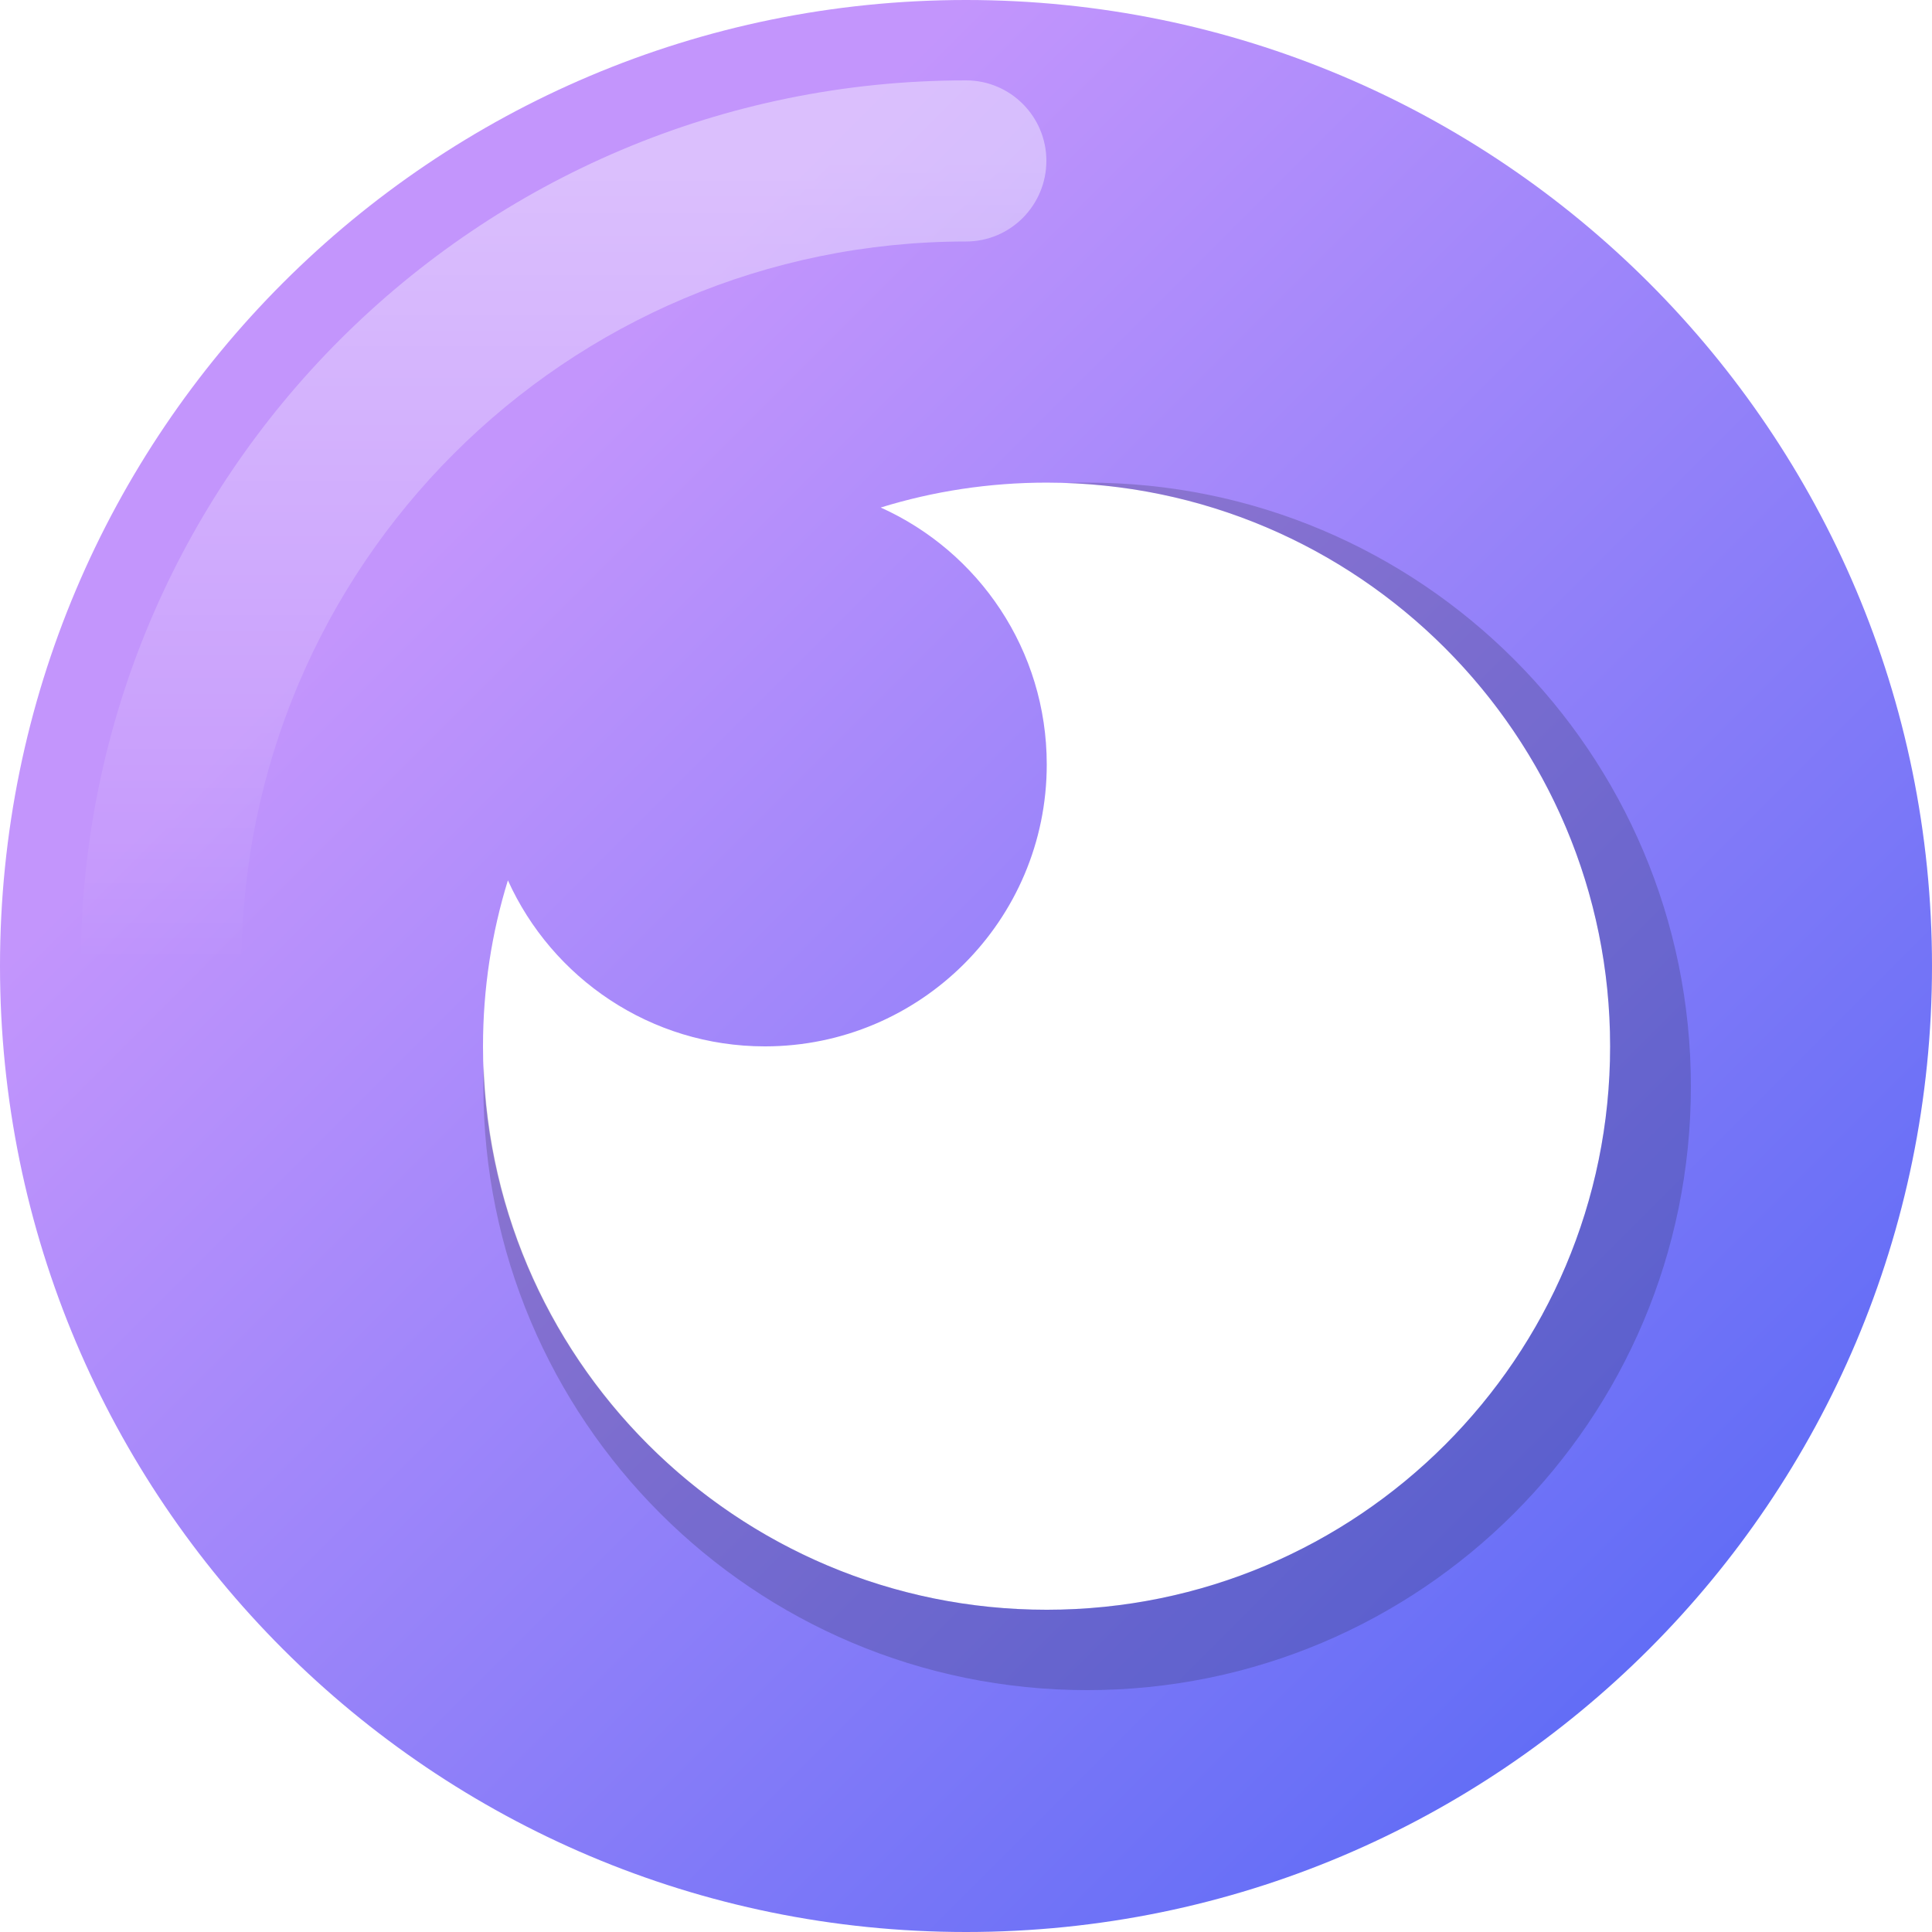
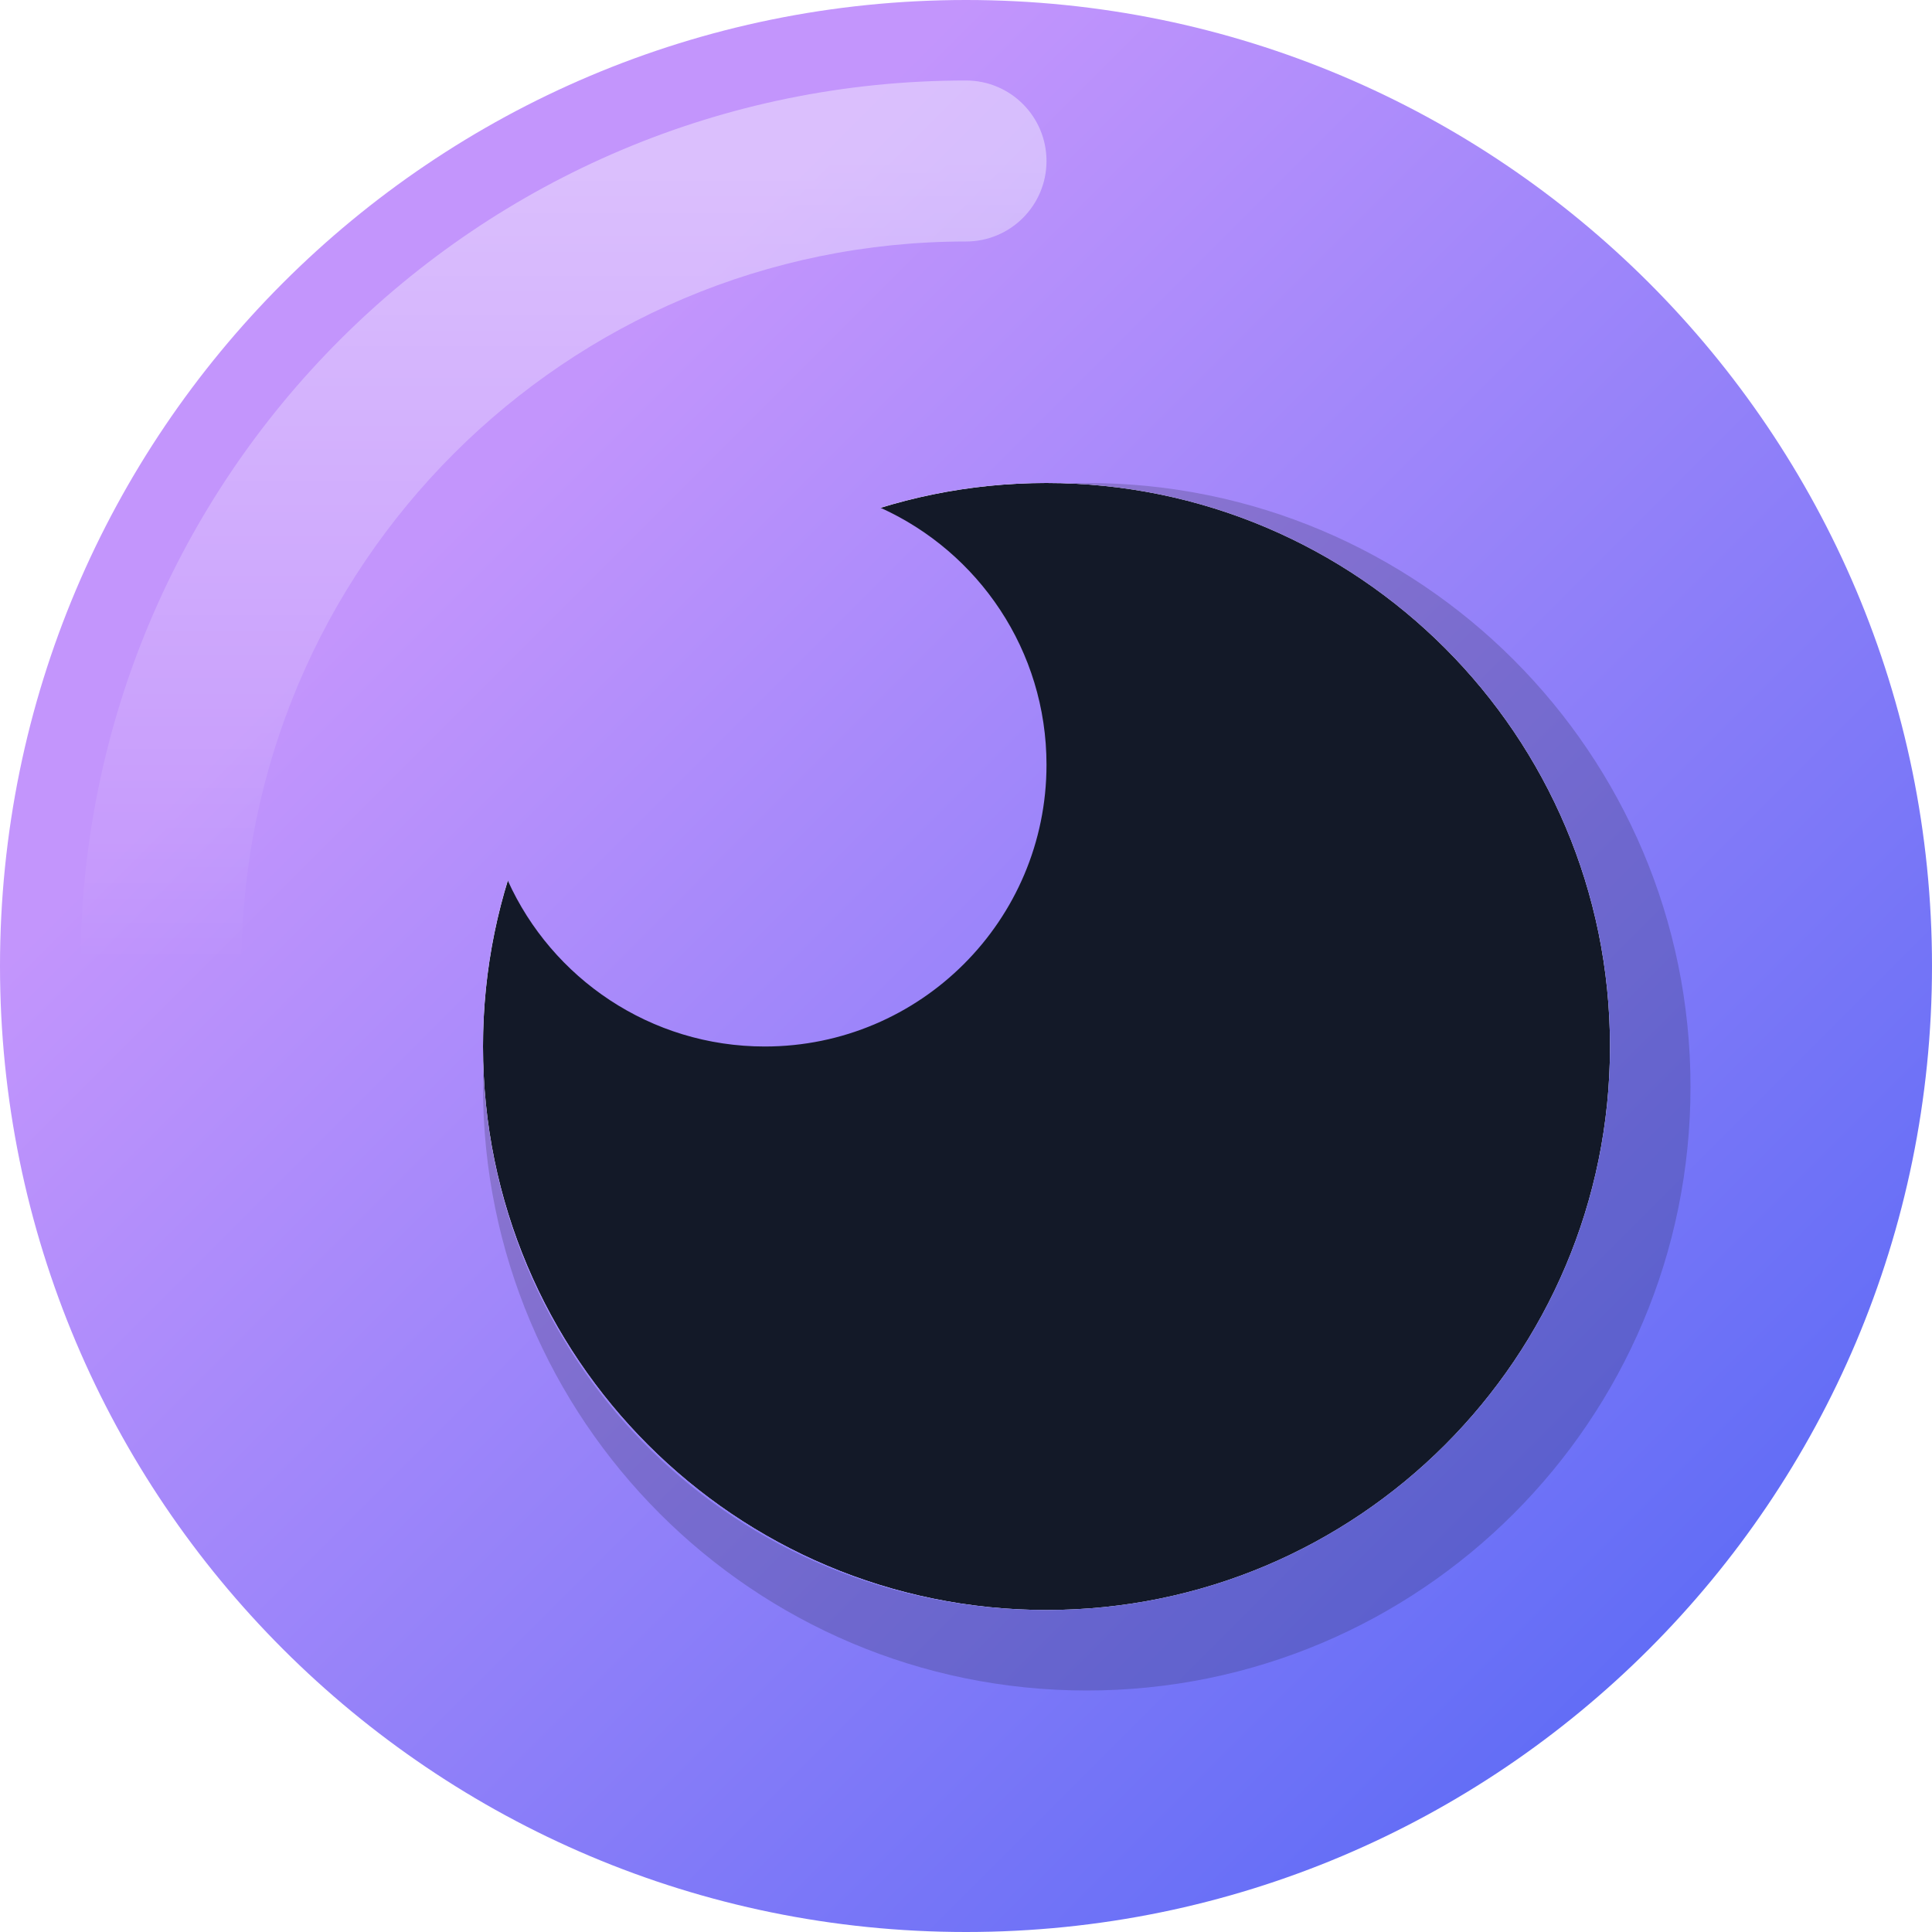
- <svg xmlns="http://www.w3.org/2000/svg" xml:space="preserve" viewBox="0 0 512 512">
-   <linearGradient id="seerr_svg__a" x1="128" x2="498.667" y1="382" y2="752.667" gradientTransform="translate(0 -254)" gradientUnits="userSpaceOnUse">
-     <stop offset="0" style="stop-color:#c395fc" />
-     <stop offset="1" style="stop-color:#4f65f5" />
-   </linearGradient>
-   <path d="M256 512c141.4 0 256-114.6 256-256S397.4 0 256 0 0 114.6 0 256s114.6 256 256 256m170.7-234.7c0 82.5-66.9 149.3-149.3 149.3S128 359.8 128 277.3c0-15.3 2.3-30.1 6.6-44 11.7 25.9 37.8 44 68.1 44 41.2 0 74.7-33.4 74.7-74.7 0-30.3-18-56.4-44-68.1 13.9-4.3 28.7-6.6 44-6.6 82.4.1 149.3 67 149.3 149.4" style="fill-rule:evenodd;clip-rule:evenodd;fill:url(#seerr_svg__a)" />
-   <path d="M426.7 277.3c0 82.5-66.9 149.3-149.3 149.3-80.7 0-146.5-64.1-149.2-144.1-.1 1.8-.1 3.6-.1 5.4 0 88.4 71.6 160 160 160s160-71.6 160-160-71.6-160-160-160c-1.8 0-3.6 0-5.4.1 79.9 2.9 144 68.6 144 149.3" style="opacity:.2;fill-rule:evenodd;clip-rule:evenodd;fill:#131928" />
-   <linearGradient id="seerr_svg__b" x1="149.35" x2="149.35" y1="296.667" y2="510" gradientTransform="translate(0 -254)" gradientUnits="userSpaceOnUse">
-     <stop offset="0" style="stop-color:#fff;stop-opacity:.4" />
-     <stop offset="1" style="stop-color:#fff;stop-opacity:0" />
-   </linearGradient>
-   <path d="M256 64C150 64 64 150 64 256c0 11.8-9.6 21.3-21.3 21.3-11.8 0-21.3-9.6-21.3-21.3-.1-129.6 105-234.7 234.6-234.7 11.8 0 21.3 9.6 21.3 21.3 0 11.8-9.5 21.4-21.3 21.4" style="fill-rule:evenodd;clip-rule:evenodd;fill:url(#seerr_svg__b)" />
+ <svg xmlns="http://www.w3.org/2000/svg" id="Ebene_1" version="1.1" viewBox="0 0 96 96">
+   <defs>
+     <style>
+       .st0, .st1 {
+         fill: #131928;
+       }
+ 
+       .st2 {
+         fill: url(#Unbenannter_Verlauf);
+       }
+ 
+       .st2, .st3, .st1 {
+         fill-rule: evenodd;
+       }
+ 
+       .st3 {
+         fill: url(#Unbenannter_Verlauf_2);
+       }
+ 
+       .st1 {
+         isolation: isolate;
+         opacity: .2;
+       }
+     </style>
+     <linearGradient id="Unbenannter_Verlauf" data-name="Unbenannter Verlauf" x1="24" y1="148" x2="93.5" y2="78.5" gradientTransform="translate(0 172) scale(1 -1)" gradientUnits="userSpaceOnUse">
+       <stop offset="0" stop-color="#c395fc" />
+       <stop offset="1" stop-color="#4f65f5" />
+     </linearGradient>
+     <linearGradient id="Unbenannter_Verlauf_2" data-name="Unbenannter Verlauf 2" x1="28" y1="164" x2="28" y2="124" gradientTransform="translate(0 172) scale(1 -1)" gradientUnits="userSpaceOnUse">
+       <stop offset="0" stop-color="#fff" stop-opacity=".4" />
+       <stop offset="1" stop-color="#fff" stop-opacity="0" />
+     </linearGradient>
+   </defs>
+   <circle class="st0" cx="52" cy="52" r="28" />
+   <path class="st2" d="M48,96c26.51,0,48-21.49,48-48S74.51,0,48,0,0,21.49,0,48s21.49,48,48,48ZM80,52c0,15.46-12.54,28-28,28s-28-12.54-28-28c0-2.87.43-5.64,1.23-8.25,2.19,4.86,7.09,8.25,12.77,8.25,7.73,0,14-6.27,14-14,0-5.68-3.38-10.57-8.25-12.77,2.61-.8,5.38-1.23,8.25-1.23,15.46,0,28,12.54,28,28Z" />
+   <path class="st1" d="M80,52c0,15.46-12.54,28-28,28s-27.47-12.01-27.98-27.02c-.01.34-.02.68-.02,1.02,0,16.57,13.43,30,30,30s30-13.43,30-30-13.43-30-30-30c-.34,0-.68,0-1.02.02,15.01.52,27.02,12.85,27.02,27.98Z" />
+   <path class="st3" d="M48,12c-19.88,0-36,16.12-36,36,0,2.21-1.79,4-4,4s-4-1.79-4-4C4,23.7,23.7,4,48,4c2.21,0,4,1.79,4,4s-1.79,4-4,4Z" />
</svg>
